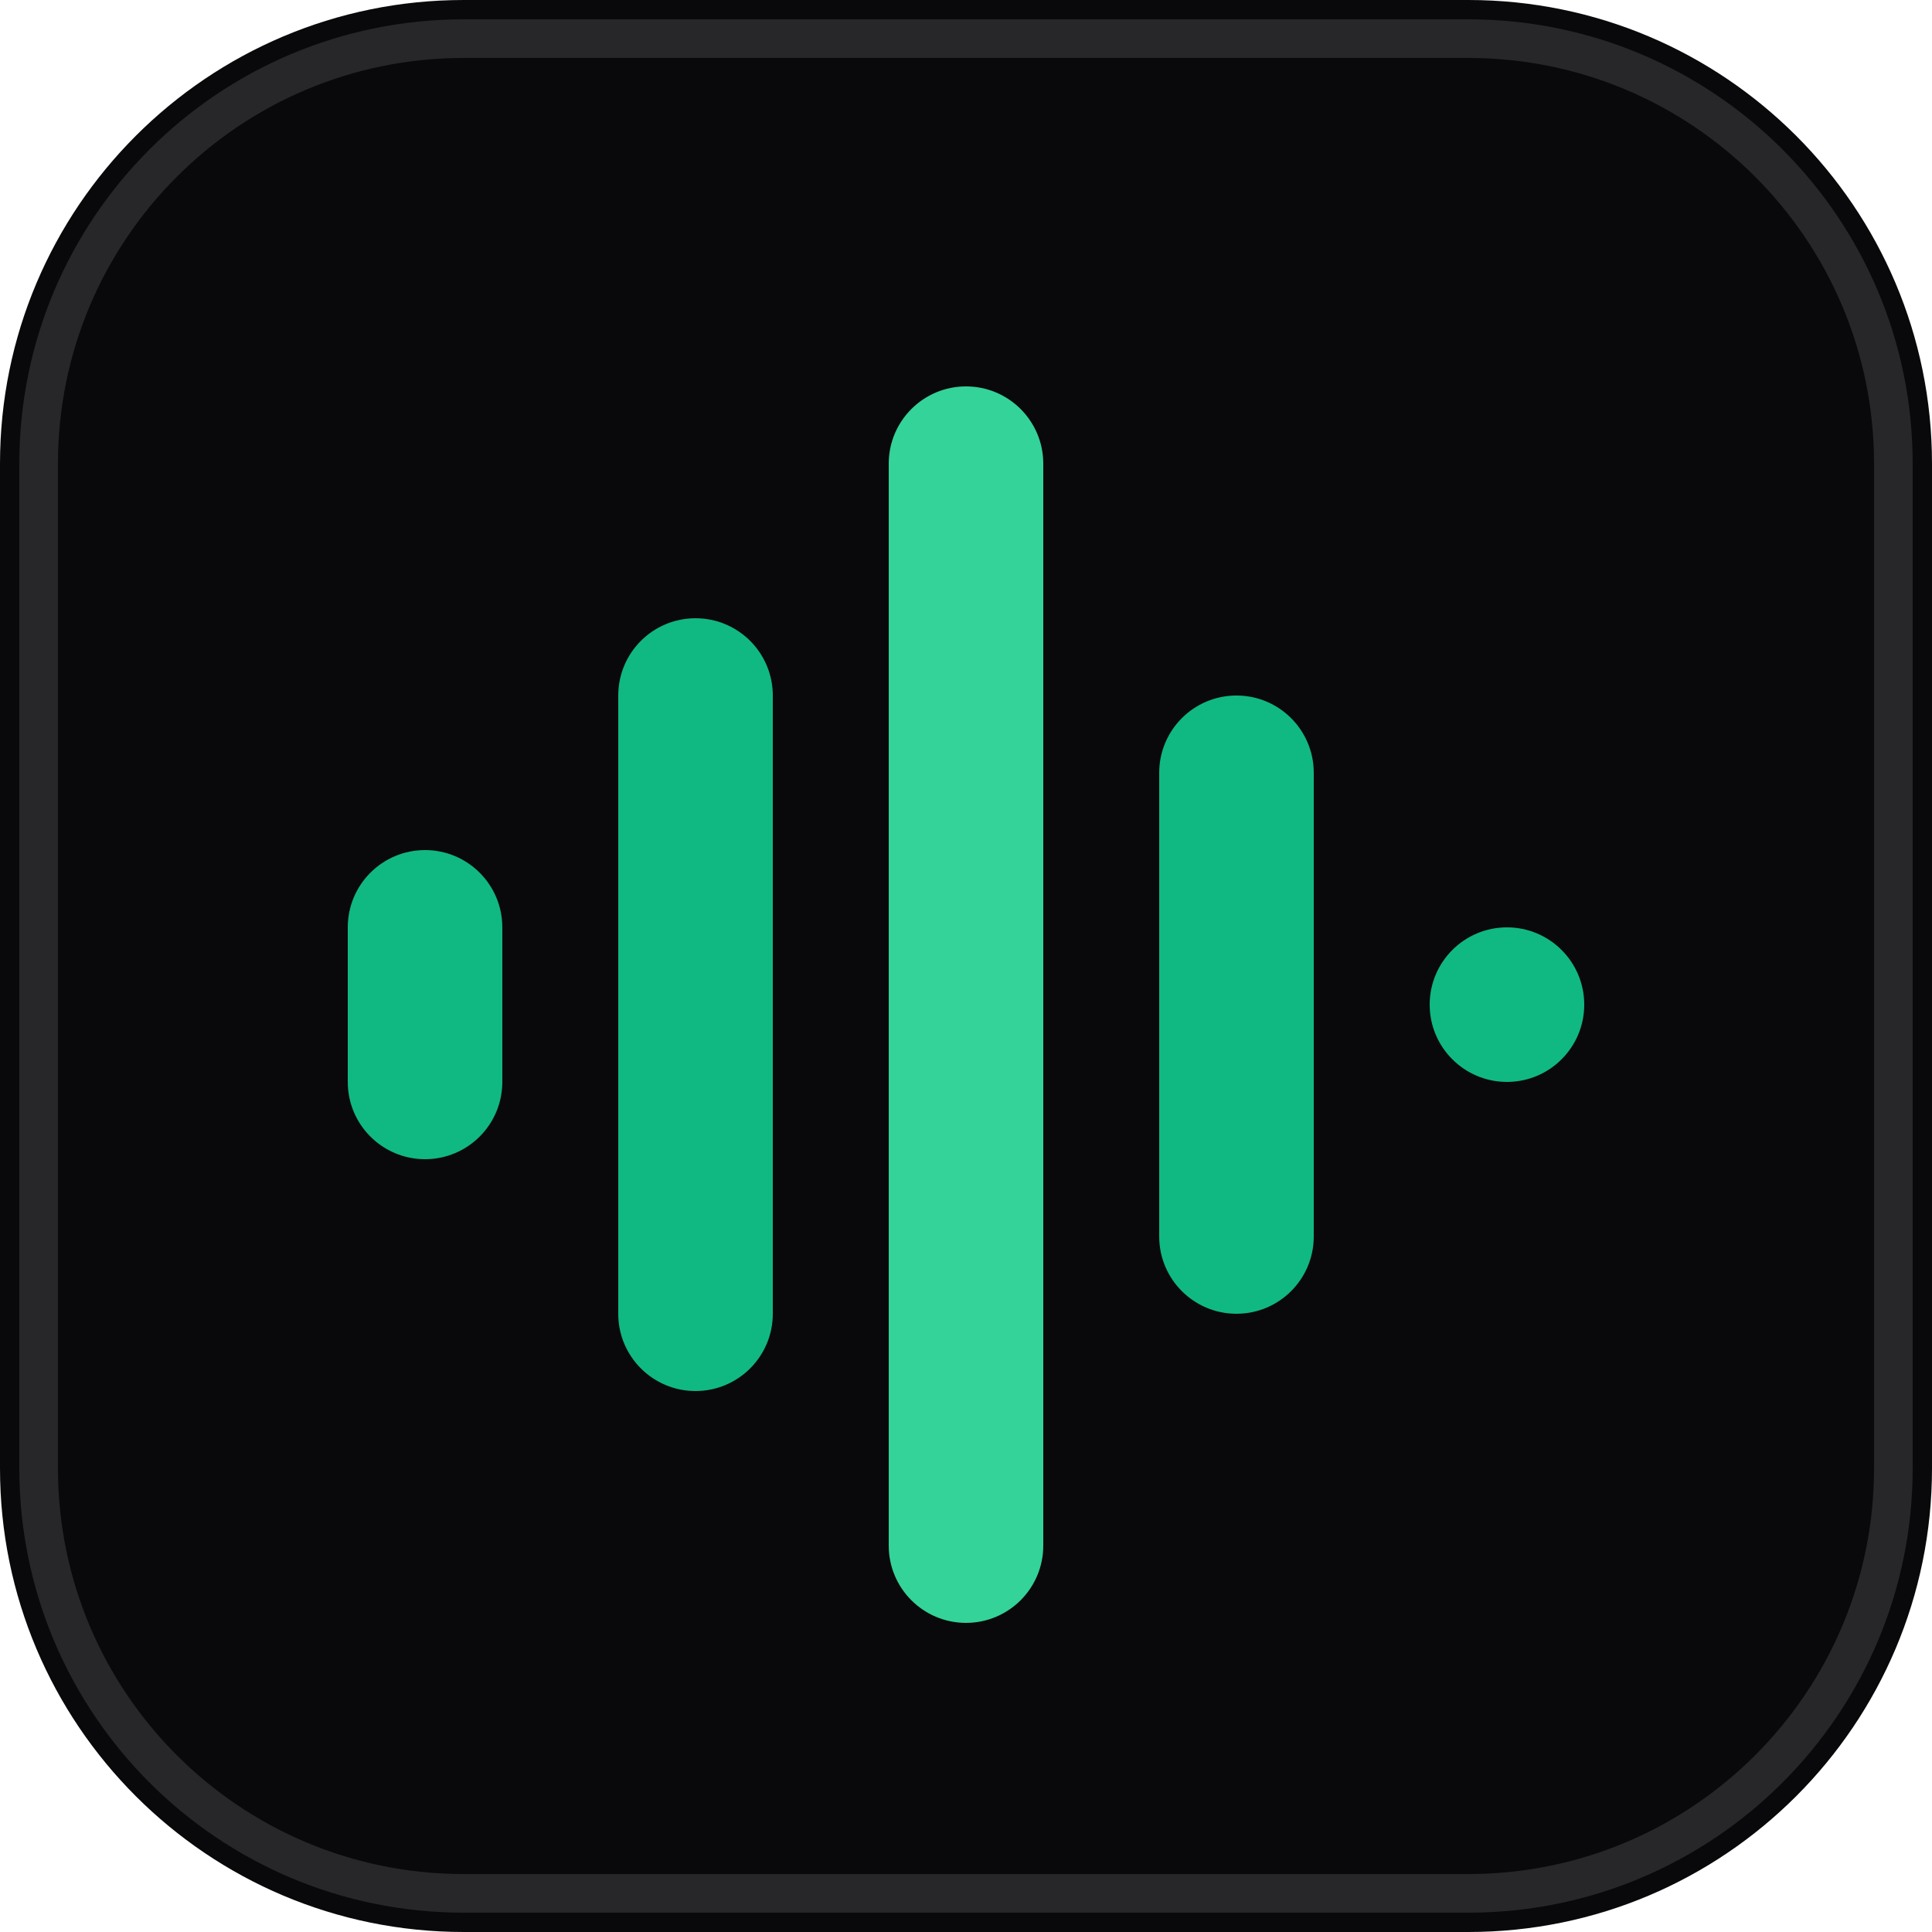
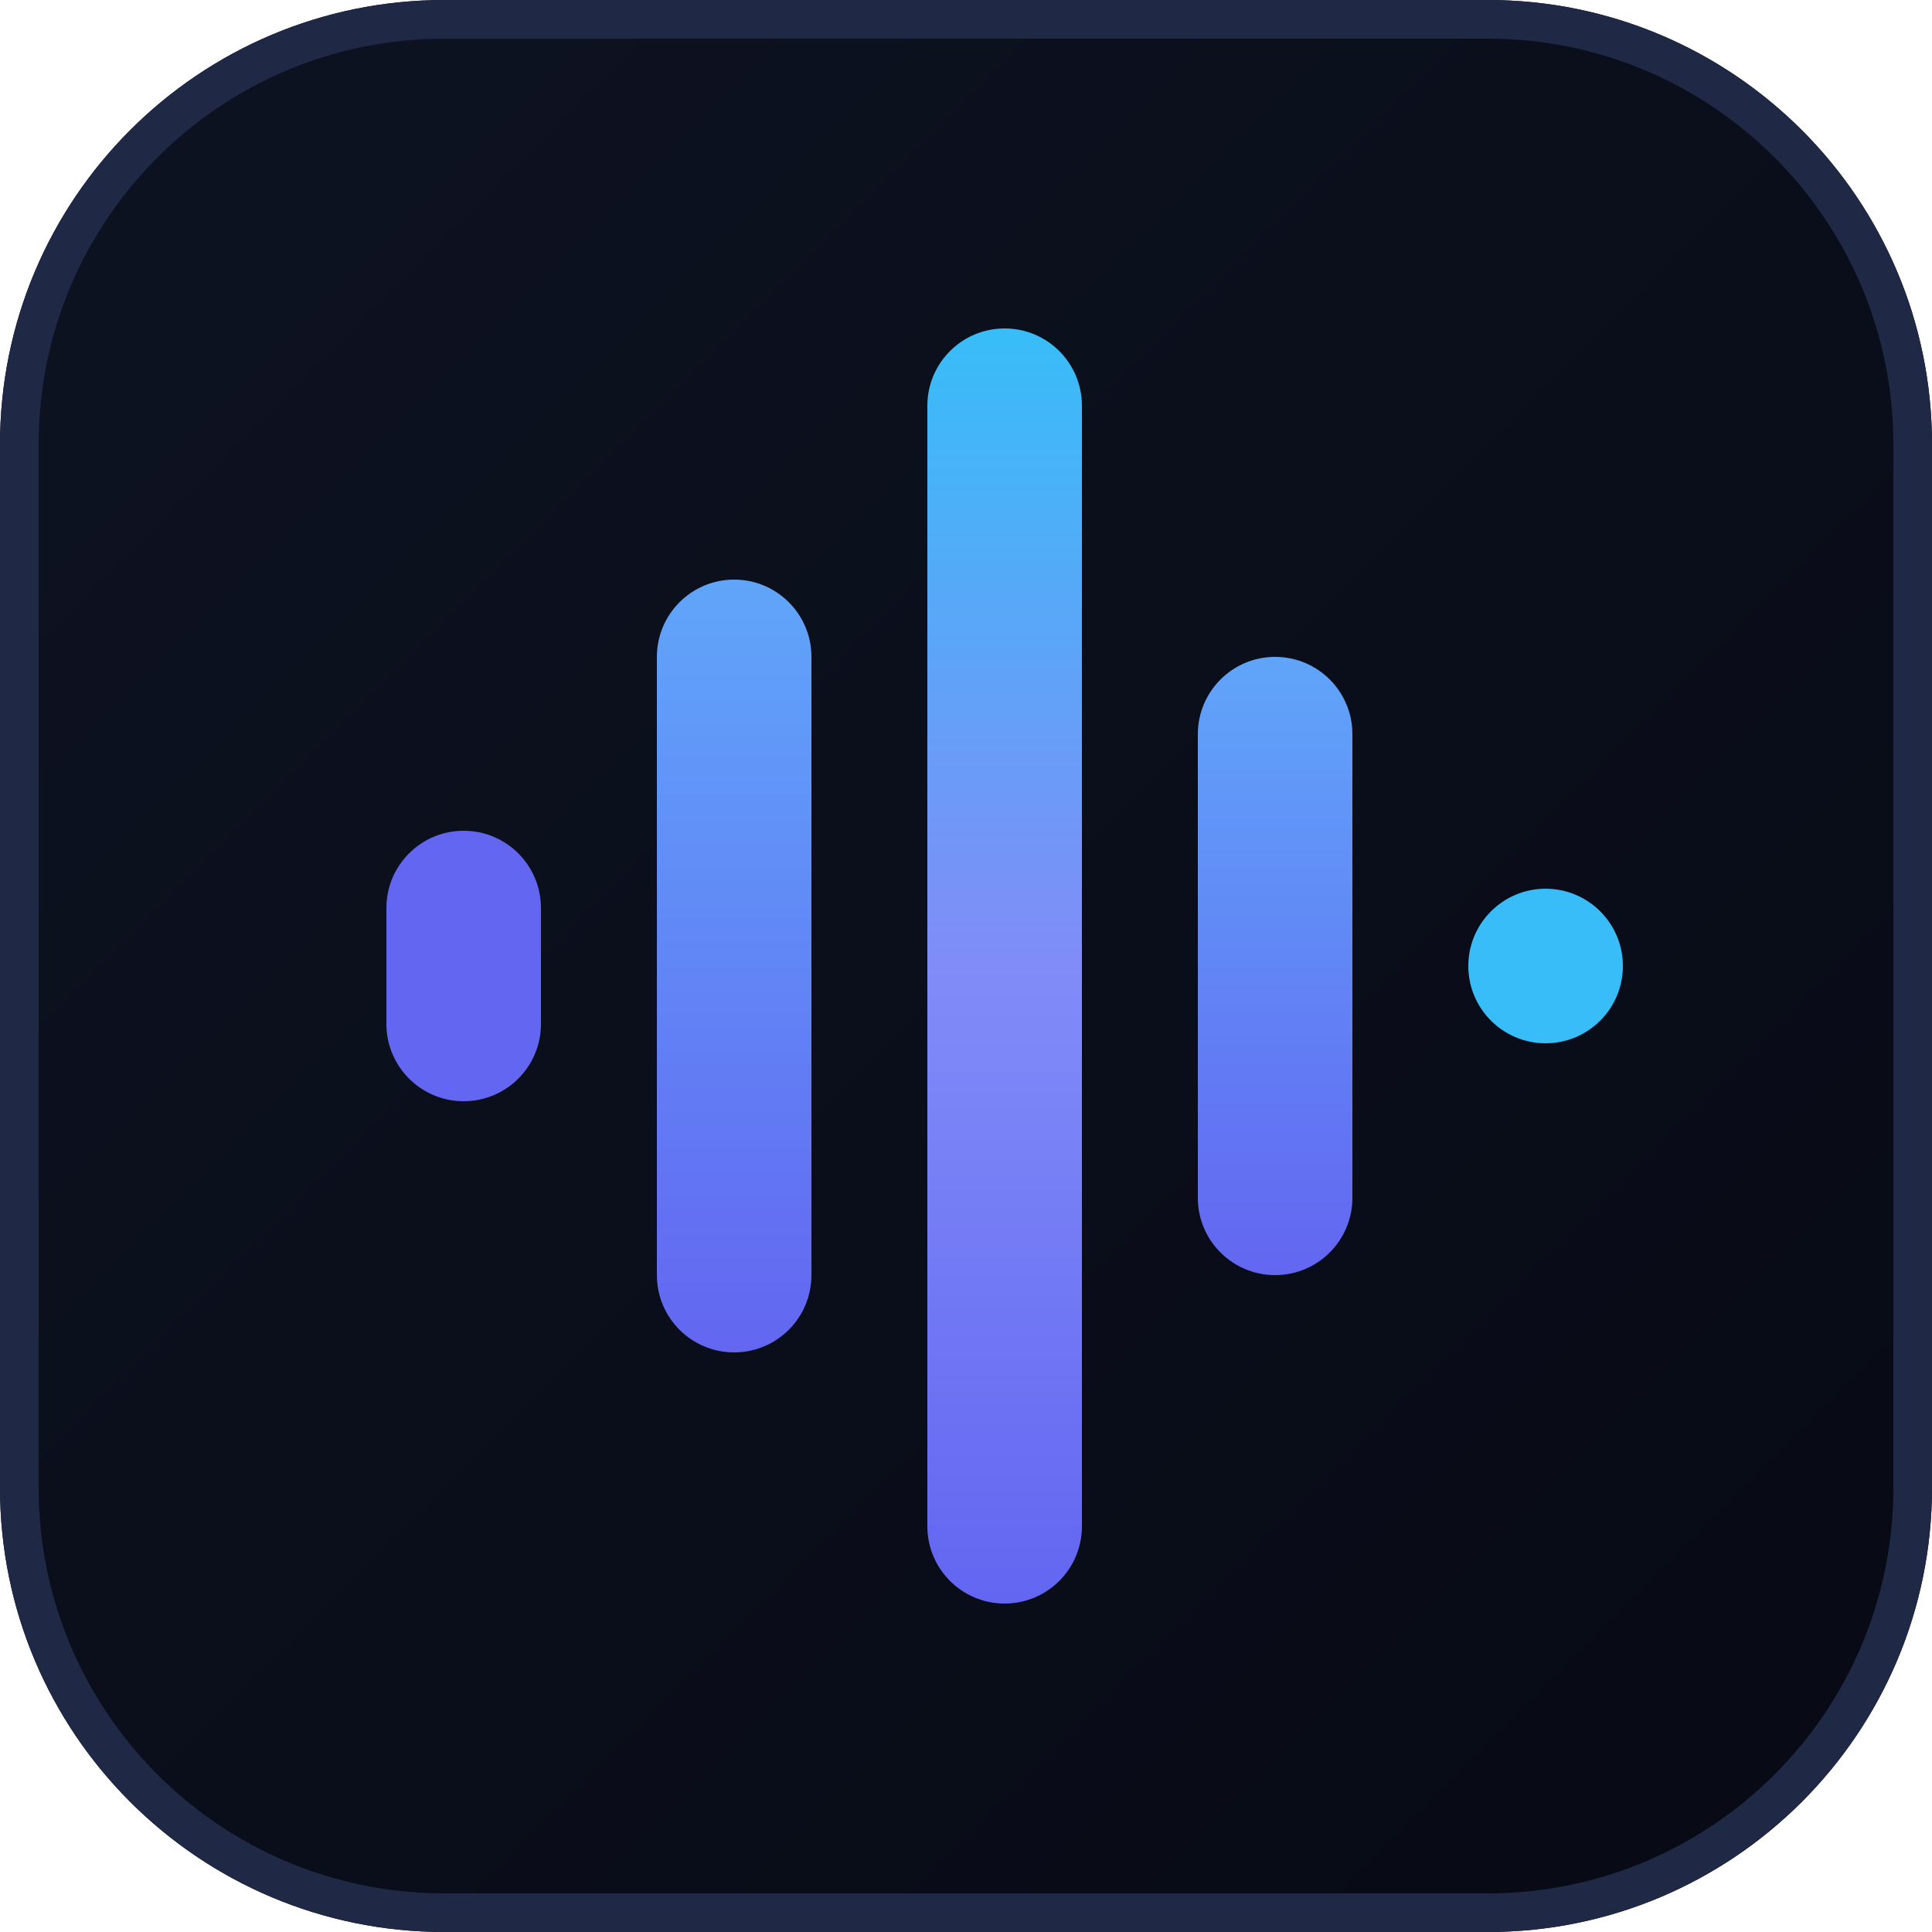
<svg xmlns="http://www.w3.org/2000/svg" viewBox="0 0 100 100" fill="none">
-   <rect width="100" height="100" rx="24" fill="#09090b" />
-   <rect x="2" y="2" width="96" height="96" rx="22" stroke="#27272a" stroke-width="2" />
-   <rect x="18" y="44" width="8" height="16" rx="4" fill="#10b981" />
-   <rect x="32" y="32" width="8" height="40" rx="4" fill="#10b981" />
-   <rect x="46" y="20" width="8" height="64" rx="4" fill="#34d399" />
-   <rect x="60" y="36" width="8" height="32" rx="4" fill="#10b981" />
-   <rect x="74" y="48" width="8" height="8" rx="4" fill="#10b981" />
+   <defs>
+     <linearGradient id="favBg" x1="0%" y1="0%" x2="100%" y2="100%">
+       <stop offset="0%" stop-color="#0e1322" />
+       <stop offset="100%" stop-color="#070a14" />
+     </linearGradient>
+     <linearGradient id="favCenter" x1="0%" y1="0%" x2="0%" y2="100%">
+       <stop offset="0%" stop-color="#38bdf8" />
+       <stop offset="50%" stop-color="#818cf8" />
+       <stop offset="100%" stop-color="#6366f1" />
+     </linearGradient>
+     <linearGradient id="favMid" x1="0%" y1="0%" x2="0%" y2="100%">
+       <stop offset="0%" stop-color="#60a5fa" />
+       <stop offset="100%" stop-color="#6366f1" />
+     </linearGradient>
+   </defs>
+   <rect width="100" height="100" rx="23" fill="url(#favBg)" />
+   <rect x="1" y="1" width="98" height="98" rx="22" stroke="#1f2845" stroke-width="2" />
+   <rect x="20" y="43" width="8" height="14" rx="4" fill="#6366f1" />
+   <rect x="34" y="30" width="8" height="40" rx="4" fill="url(#favMid)" />
+   <rect x="48" y="17" width="8" height="66" rx="4" fill="url(#favCenter)" />
+   <rect x="62" y="34" width="8" height="32" rx="4" fill="url(#favMid)" />
+   <circle cx="80" cy="50" r="4" fill="#38bdf8" />
</svg>
